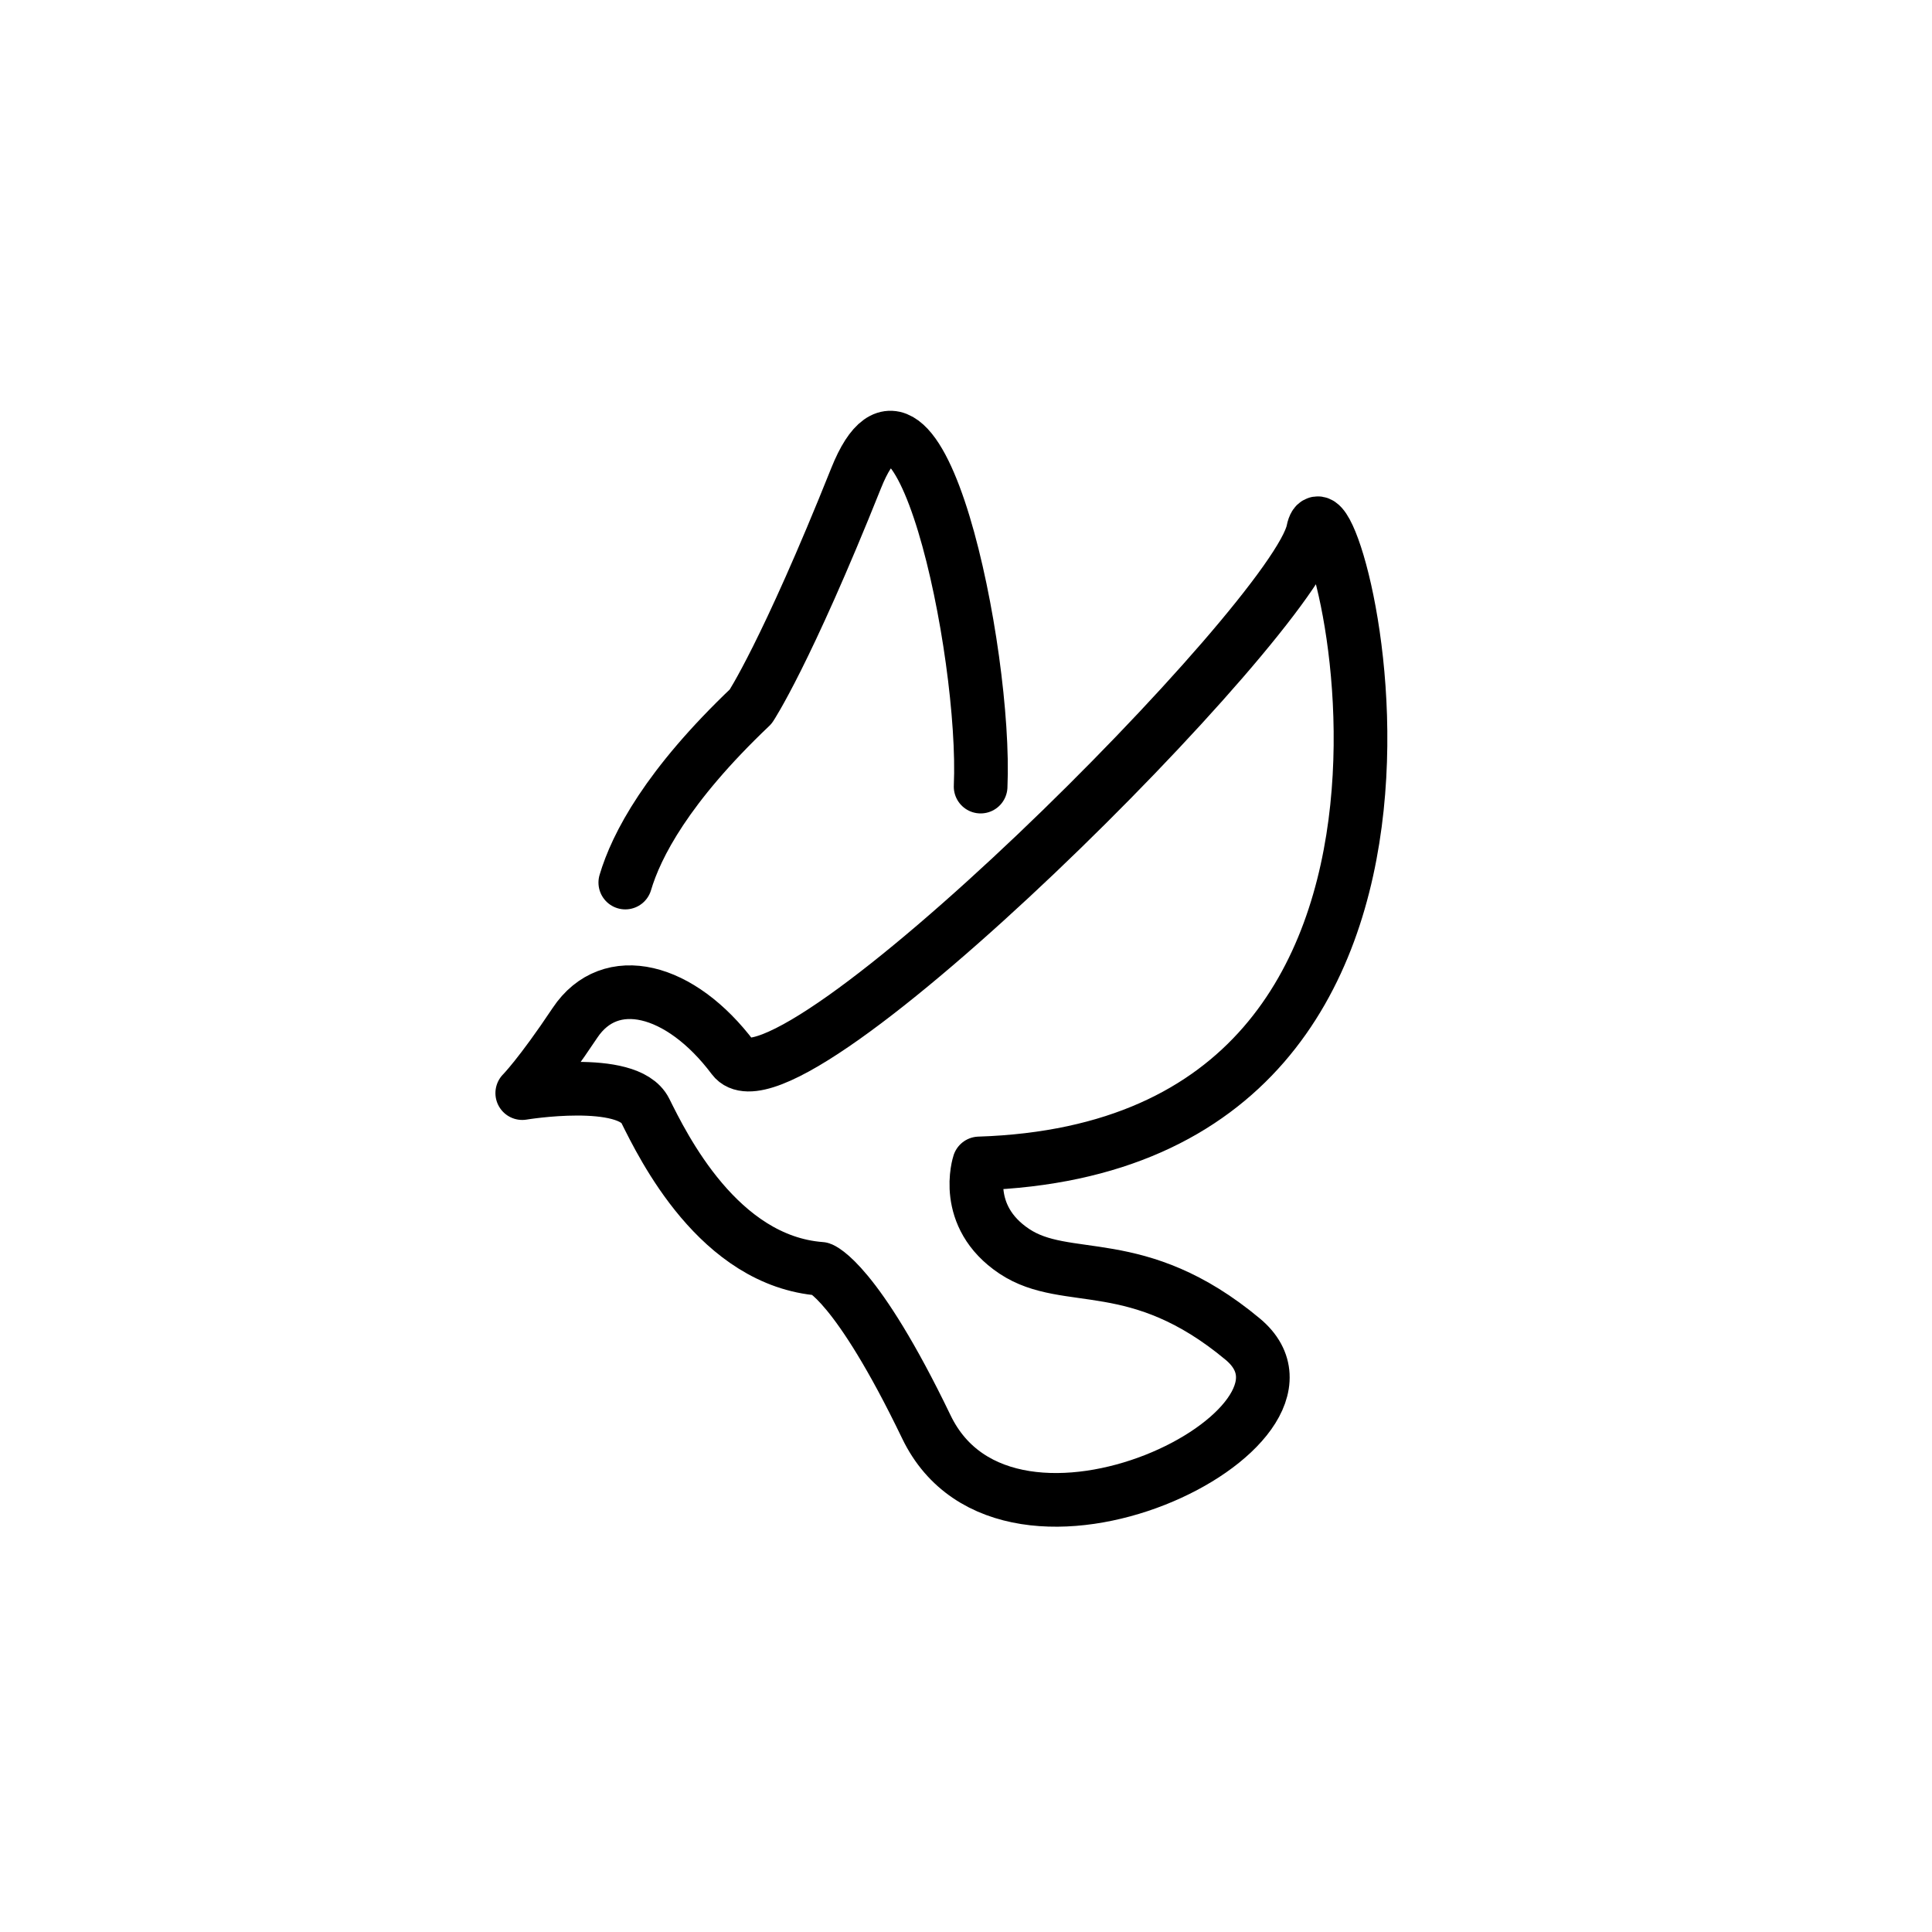
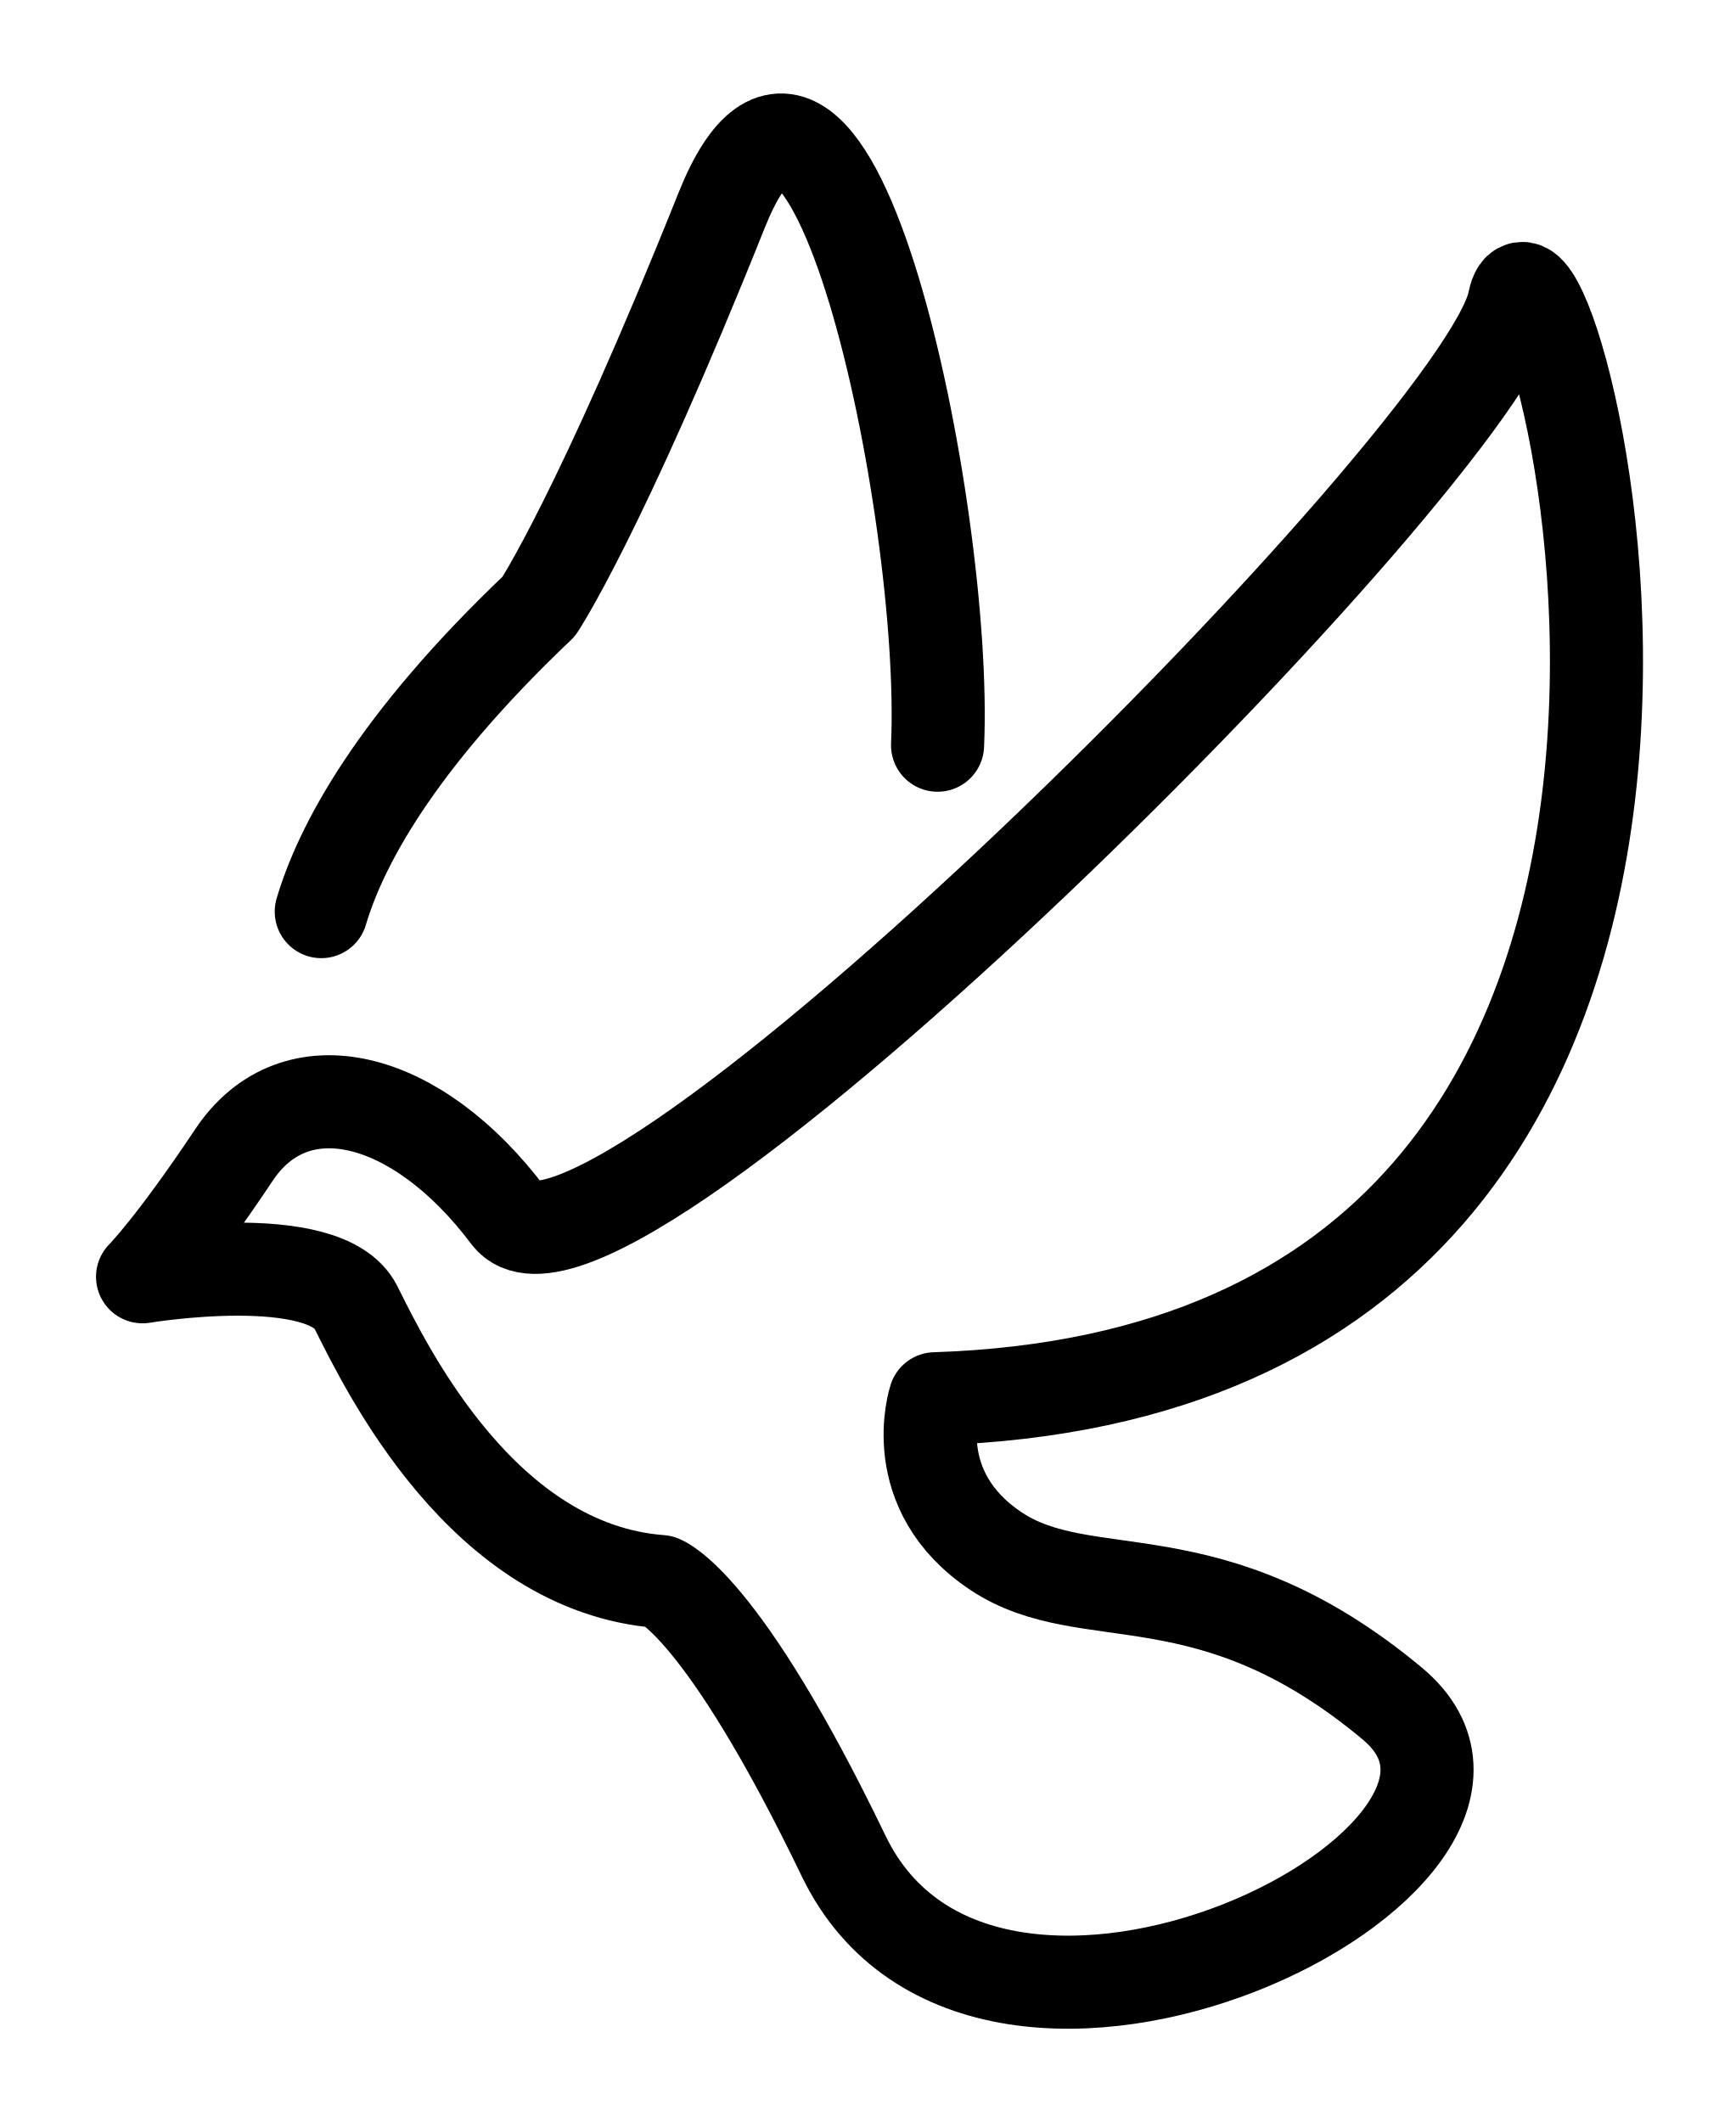
- <svg xmlns="http://www.w3.org/2000/svg" id="emoji" viewBox="0 0 72 72">
+ <svg xmlns="http://www.w3.org/2000/svg" id="emoji" viewBox="16.4 13.3 37.3 45.6">
  <g id="line">
    <path fill="none" stroke="#000000" stroke-width="2" stroke-linecap="round" stroke-linejoin="round" stroke-miterlimit="10" d="M18,30.175" />
    <path fill="none" stroke="#000000" stroke-width="2" stroke-linecap="round" stroke-linejoin="round" stroke-miterlimit="10" d="M36.49,43.358c20.301-0.655,13.098-26.85,12.443-23.576c-0.655,3.274-19.646,22.266-21.611,19.646 c-1.965-2.619-4.584-3.274-5.894-1.31c-1.31,1.965-1.965,2.619-1.965,2.619s3.929-0.655,4.584,0.655 s2.731,5.607,6.549,5.894c0,0,1.304,0.445,3.929,5.894c3.062,6.354,15.717,0,11.788-3.274 s-6.549-1.965-8.513-3.274S36.49,43.358,36.49,43.358z" />
    <path fill="none" stroke="#000000" stroke-width="2" stroke-linecap="round" stroke-linejoin="round" stroke-miterlimit="10" d="M36.545,29.314c0.225-5.025-2.335-17.257-4.639-11.496c-2.619,6.549-3.929,8.513-3.929,8.513 c-3.113,2.957-4.264,5.174-4.674,6.559" />
  </g>
</svg>
